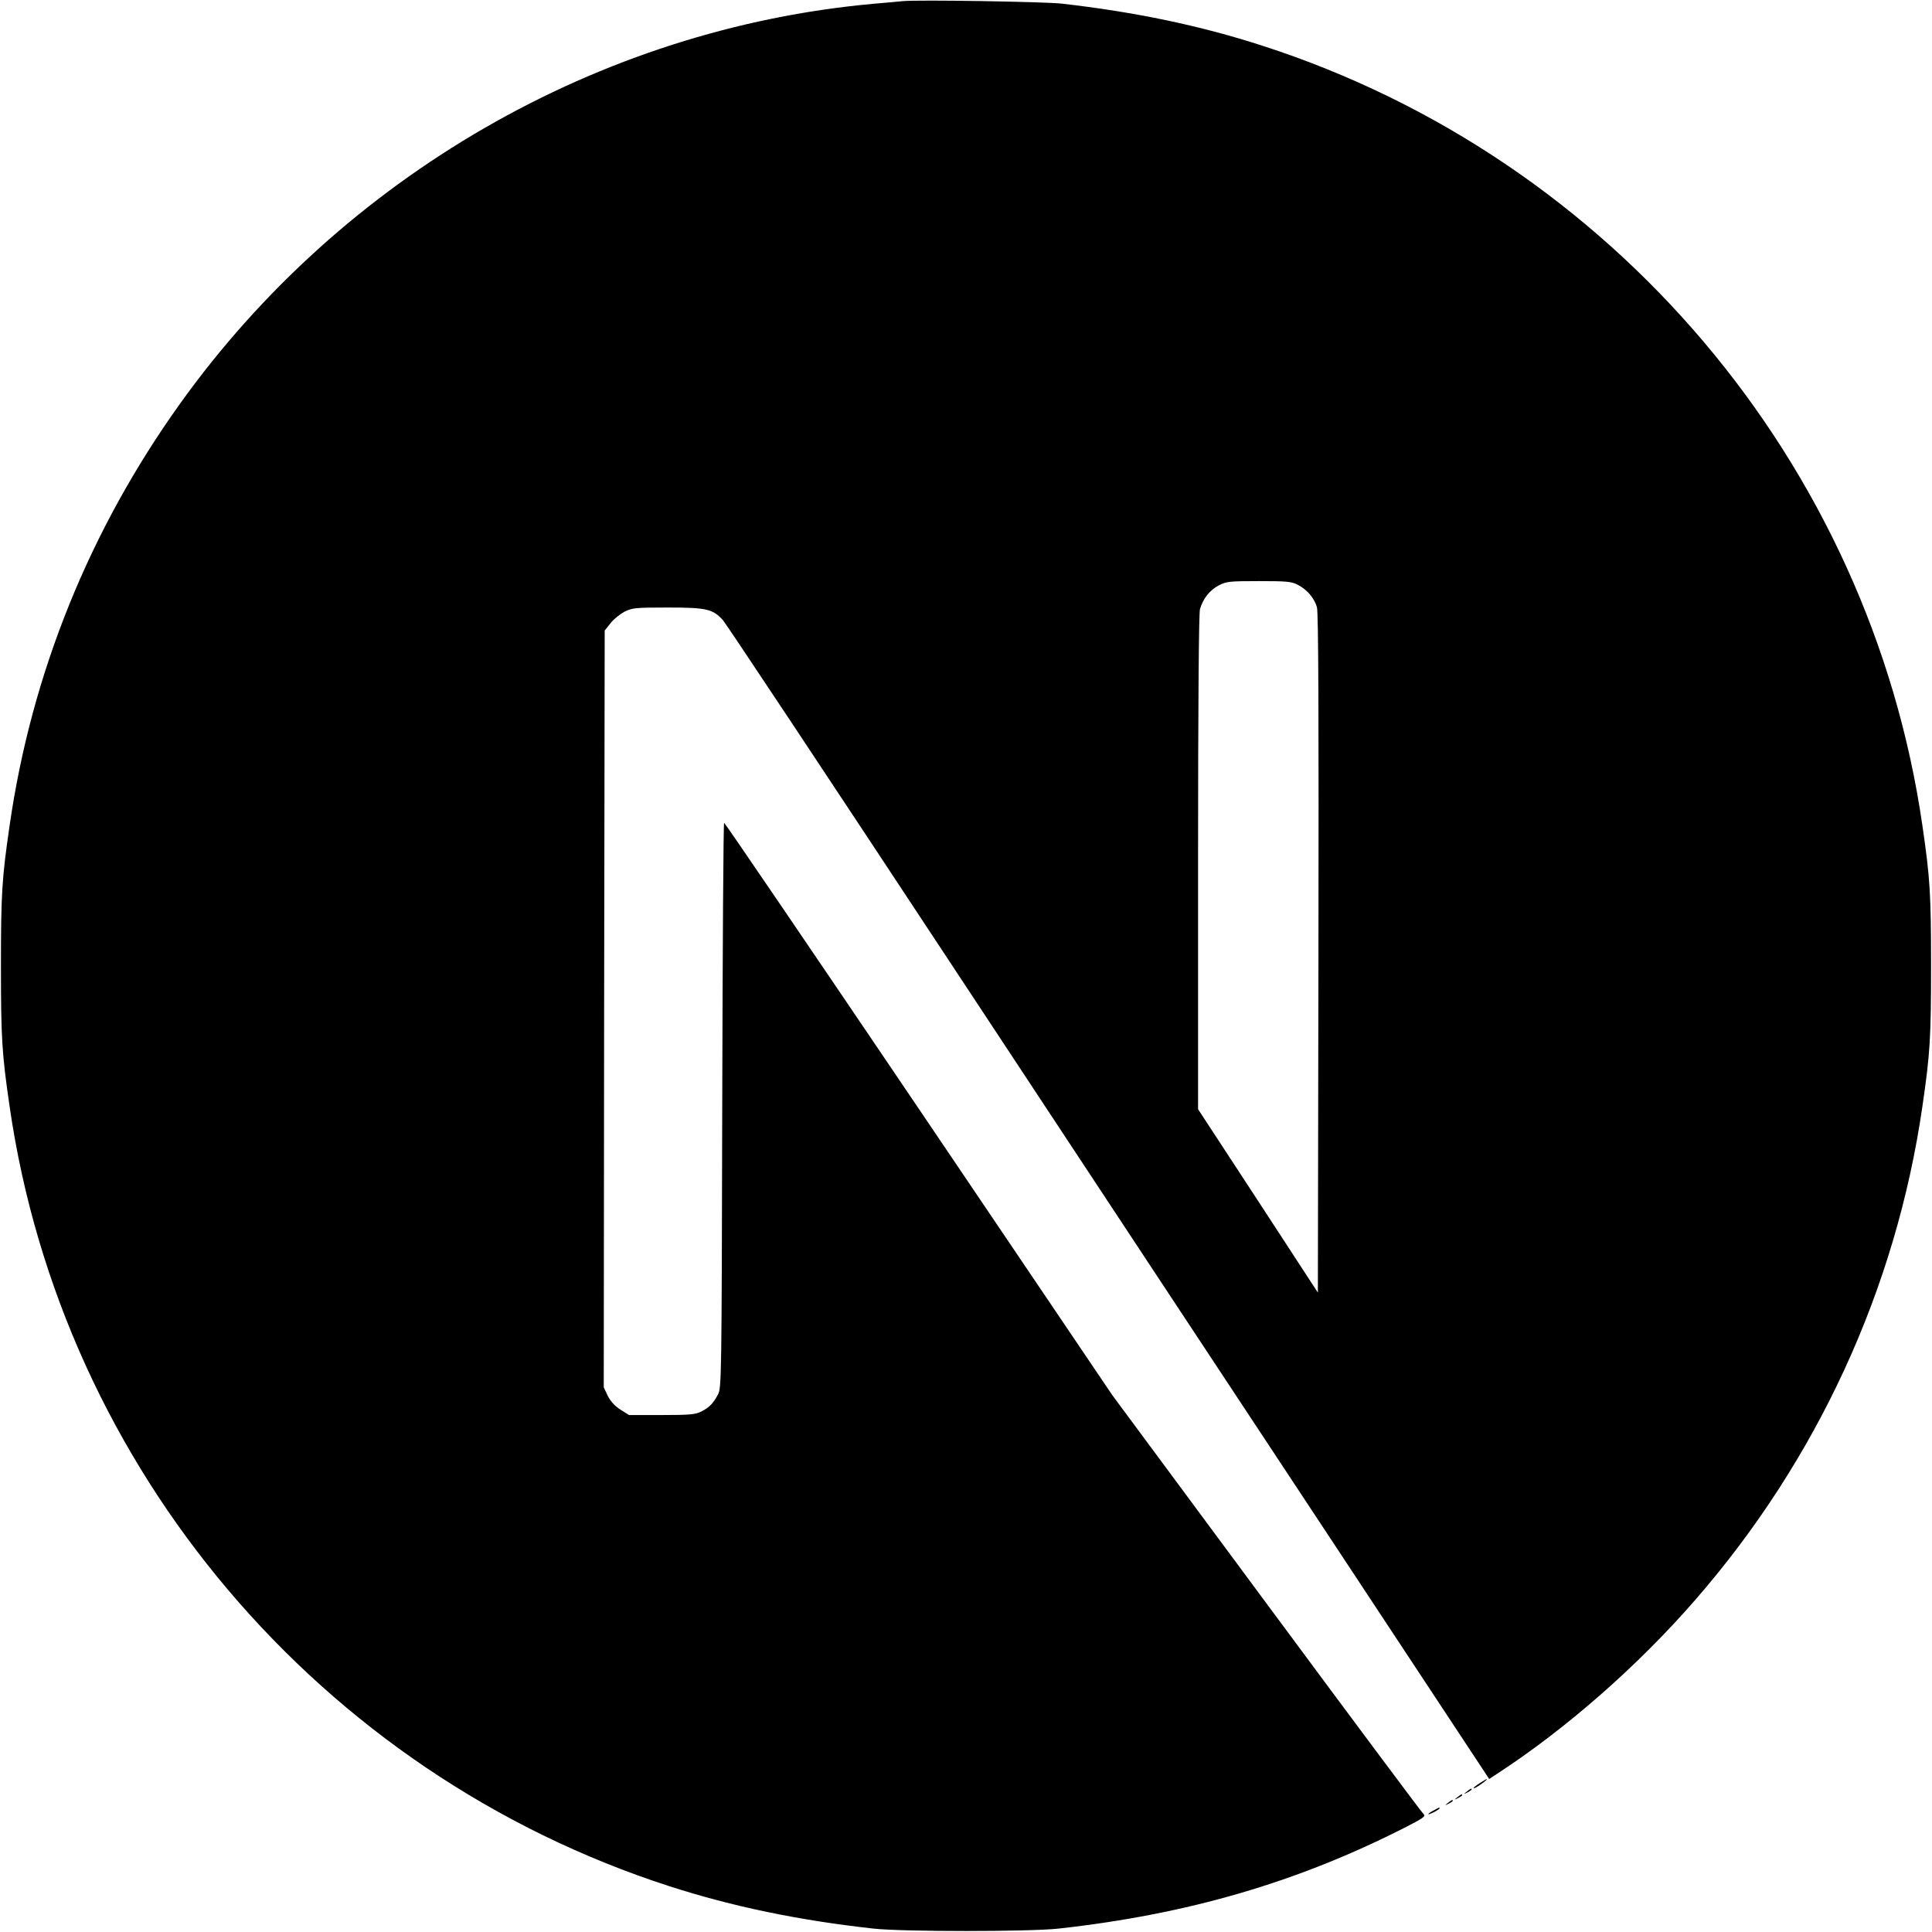
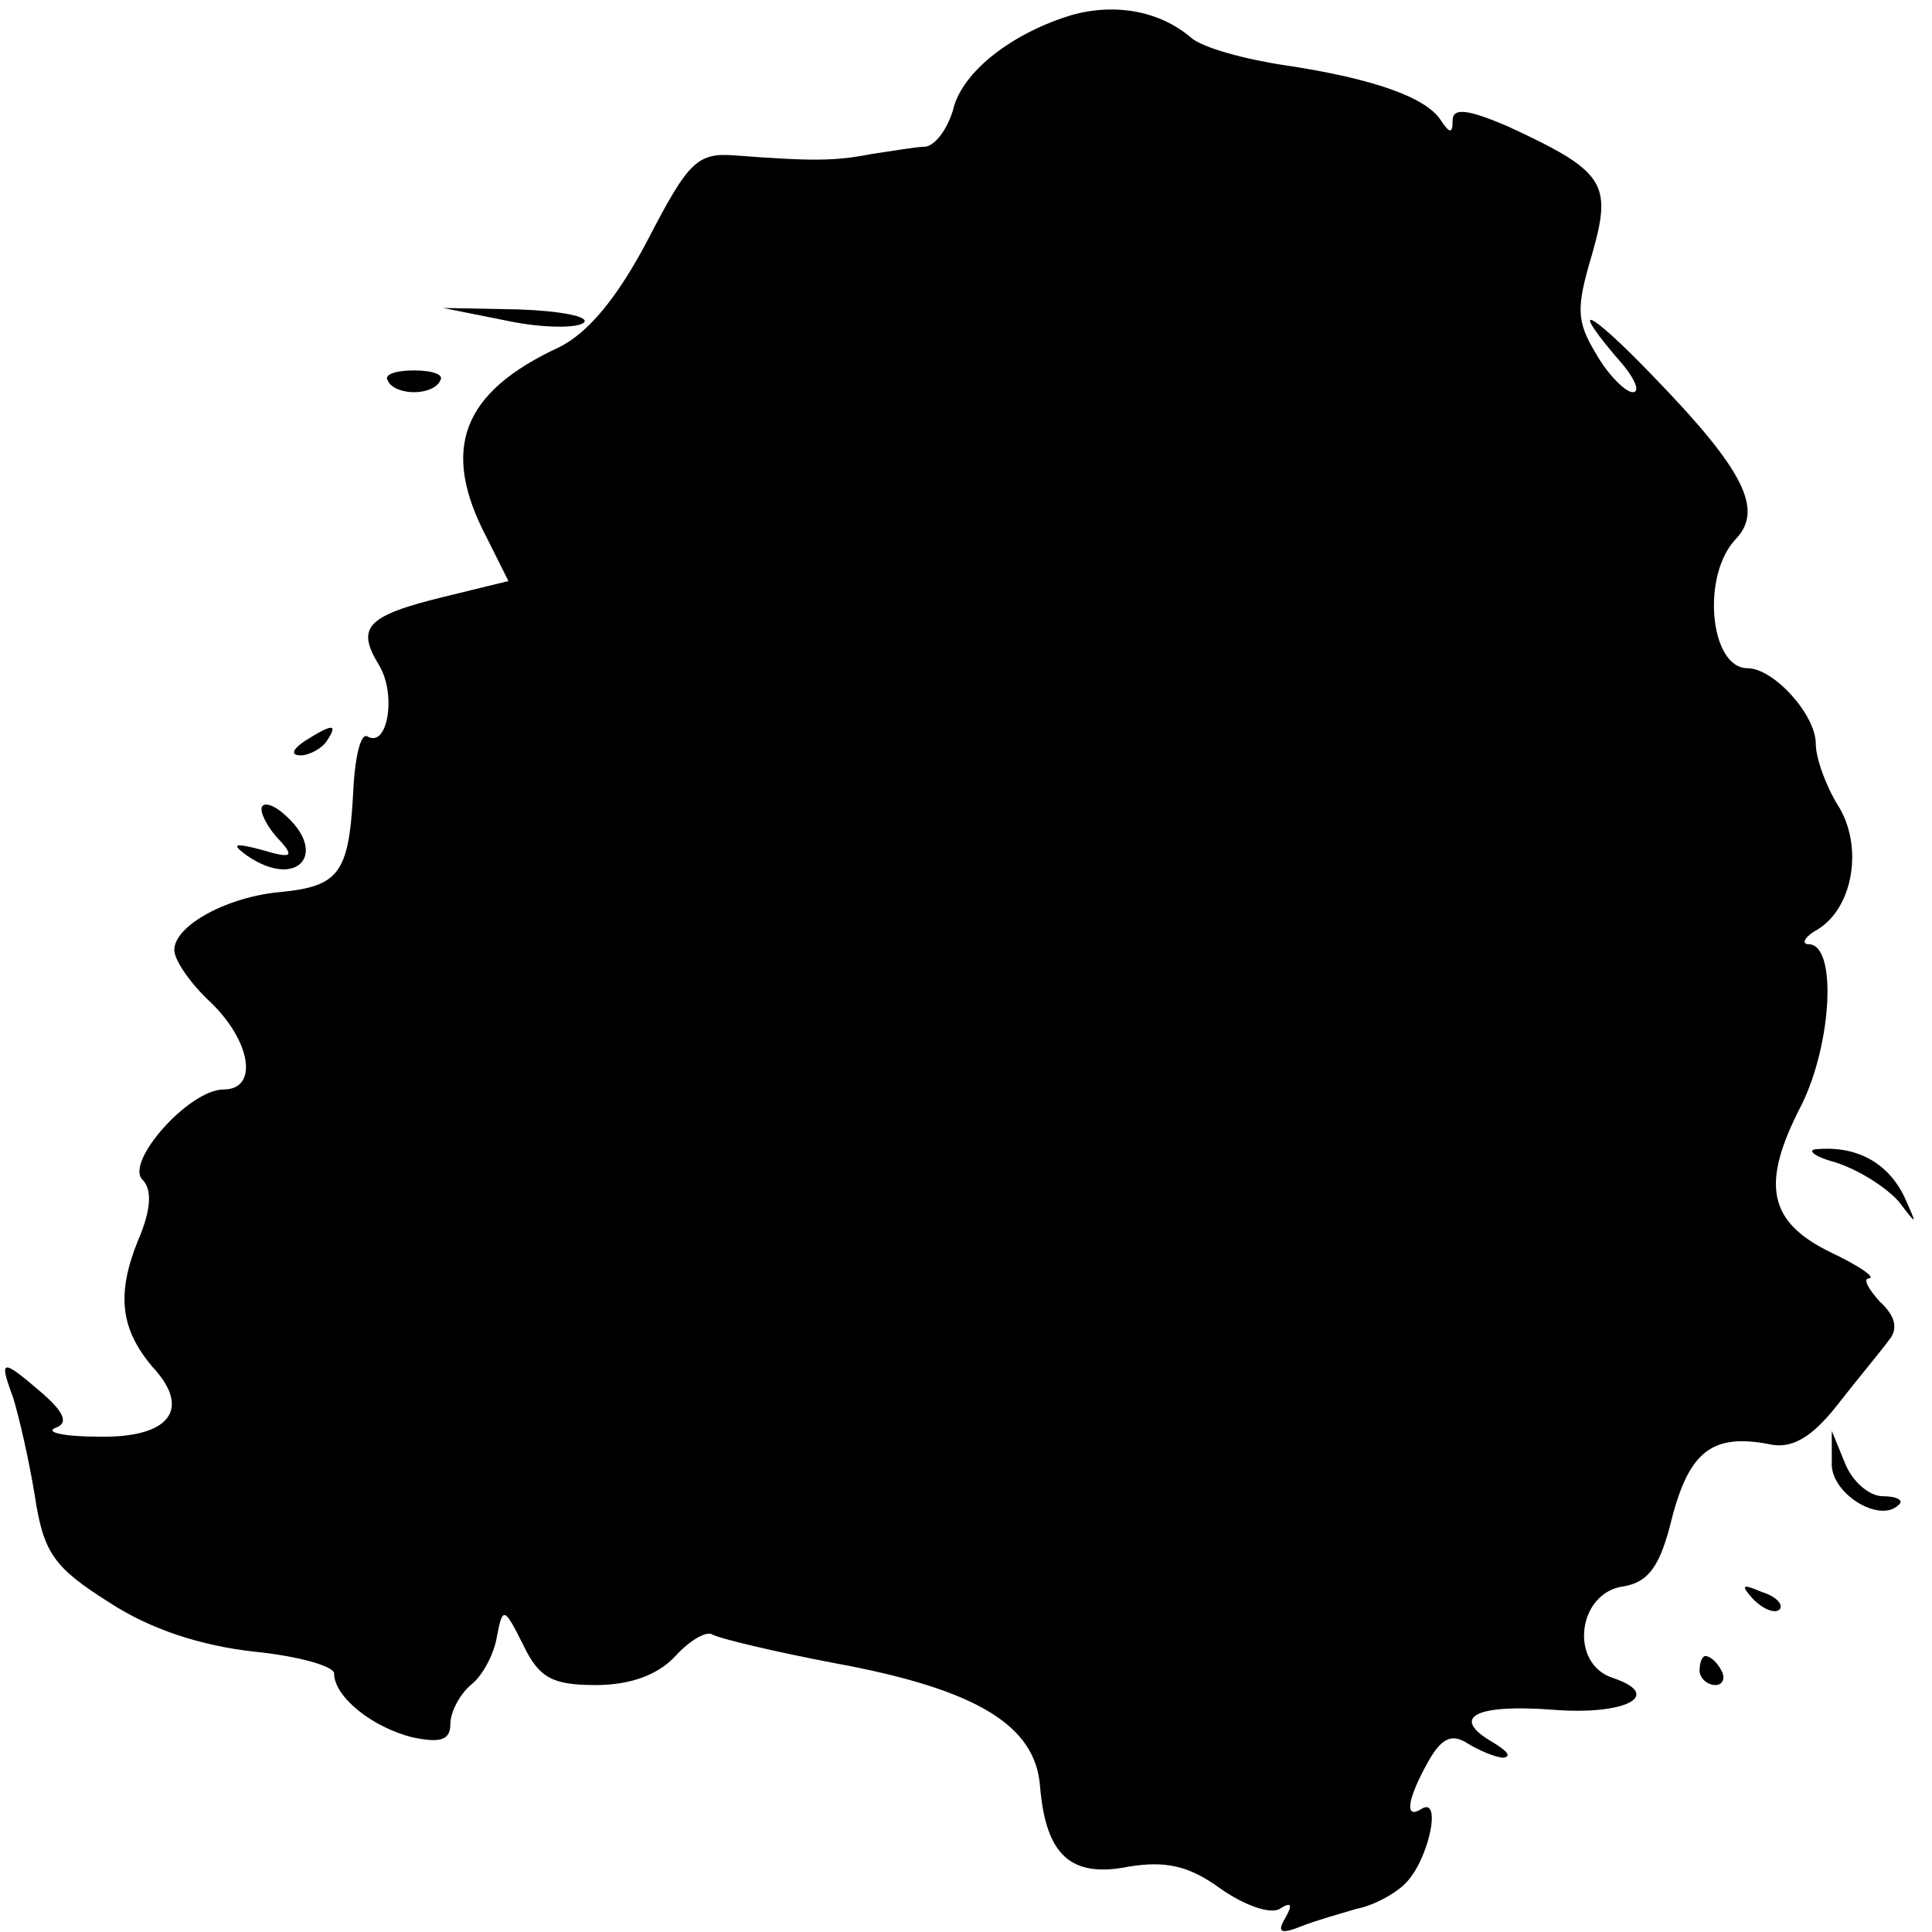
- <svg xmlns="http://www.w3.org/2000/svg" version="1.0" width="1024pt" height="1024pt" viewBox="0 0 1024 1024" preserveAspectRatio="xMidYMid meet">
-   <g transform="translate(0,1024) scale(0.1,-0.1)" fill="#000000" stroke="none">
-     <path d="M4785 10234 c-22 -2 -92 -9 -155 -14 -1453 -131 -2814 -915 -3676 -2120 -480 -670 -787 -1430 -903 -2235 -41 -281 -46 -364 -46 -745 0 -381 5 -464 46 -745 278 -1921 1645 -3535 3499 -4133 332 -107 682 -180 1080 -224 155 -17 825 -17 980 0 687 76 1269 246 1843 539 88 45 105 57 93 67 -8 6 -383 509 -833 1117 l-818 1105 -1025 1517 c-564 834 -1028 1516 -1032 1516 -4 1 -8 -673 -10 -1496 -3 -1441 -4 -1499 -22 -1533 -26 -49 -46 -69 -88 -91 -32 -16 -60 -19 -211 -19 l-173 0 -46 29 c-30 19 -52 44 -67 73 l-21 45 2 2005 3 2006 31 39 c16 21 50 48 74 61 41 20 57 22 230 22 204 0 238 -8 291 -66 15 -16 570 -852 1234 -1859 664 -1007 1572 -2382 2018 -3057 l810 -1227 41 27 c363 236 747 572 1051 922 647 743 1064 1649 1204 2615 41 281 46 364 46 745 0 381 -5 464 -46 745 -278 1921 -1645 3535 -3499 4133 -327 106 -675 179 -1065 223 -96 10 -757 21 -840 13z m2094 -3094 c48 -24 87 -70 101 -118 8 -26 10 -582 8 -1835 l-3 -1798 -317 486 -318 486 0 1307 c0 845 4 1320 10 1343 16 56 51 100 99 126 41 21 56 23 213 23 148 0 174 -2 207 -20z" />
-     <path d="M7843 789 c-35 -22 -46 -37 -15 -20 22 13 58 40 52 41 -3 0 -20 -10 -37 -21z" />
-     <path d="M7774 744 c-18 -14 -18 -15 4 -4 12 6 22 13 22 15 0 8 -5 6 -26 -11z" />
-     <path d="M7724 714 c-18 -14 -18 -15 4 -4 12 6 22 13 22 15 0 8 -5 6 -26 -11z" />
-     <path d="M7674 684 c-18 -14 -18 -15 4 -4 12 6 22 13 22 15 0 8 -5 6 -26 -11z" />
-     <path d="M7598 644 c-38 -20 -36 -28 2 -9 17 9 30 18 30 20 0 7 -1 6 -32 -11z" />
+ <svg xmlns="http://www.w3.org/2000/svg" version="1.0" width="133pt" height="133pt" viewBox="0 0 133 133" preserveAspectRatio="xMidYMid meet">
+   <g transform="translate(0,133) scale(0.1,-0.1)" fill="#000000" stroke="none">
+     <path d="M739 1320 c-41 -12 -77 -39 -83 -66 -4 -13 -12 -24 -19 -25 -6 0 -23 -3 -37 -5 -25 -5 -41 -5 -94 -1 -26 2 -32 -4 -60 -58 -21 -40 -41 -64 -61 -74 -67 -31 -82 -70 -50 -131 l15 -30 -45 -11 c-53 -13 -60 -21 -44 -47 12 -20 6 -57 -8 -49 -5 3 -9 -16 -10 -41 -3 -53 -10 -62 -49 -66 -37 -3 -74 -23 -74 -40 0 -7 11 -23 25 -36 28 -27 33 -60 9 -60 -24 0 -68 -50 -56 -62 7 -7 6 -21 -3 -42 -15 -37 -12 -61 10 -87 27 -29 12 -49 -37 -48 -24 0 -37 3 -30 6 9 3 7 10 -9 24 -28 24 -30 24 -20 -3 4 -13 11 -43 15 -68 6 -39 13 -49 51 -73 29 -19 64 -30 100 -34 30 -3 55 -10 55 -15 0 -16 26 -37 54 -44 19 -4 26 -2 26 9 0 8 6 20 14 27 8 6 16 21 18 33 4 21 5 21 18 -5 11 -23 20 -28 50 -28 24 0 43 7 55 20 10 11 21 17 25 15 5 -3 43 -12 85 -20 98 -18 138 -43 141 -85 4 -47 21 -63 61 -55 25 4 41 1 63 -15 17 -12 35 -18 41 -14 8 5 9 3 4 -6 -6 -10 -4 -12 11 -6 10 4 28 9 38 12 11 2 26 10 33 17 16 15 26 60 12 52 -12 -8 -11 5 4 32 9 16 16 20 27 13 8 -5 20 -10 25 -10 6 1 2 5 -8 11 -29 17 -11 26 42 22 50 -4 77 10 41 22 -30 10 -24 59 8 63 17 3 25 14 33 47 12 46 28 58 66 51 16 -4 30 4 48 27 14 18 30 37 35 44 7 8 5 17 -6 27 -8 9 -12 16 -7 16 4 1 -8 9 -27 18 -43 21 -48 47 -20 101 21 42 25 111 5 111 -5 0 -3 5 6 10 25 15 32 58 14 86 -8 13 -15 32 -15 42 0 20 -29 52 -47 52 -26 0 -32 64 -8 89 19 20 6 47 -56 111 -47 49 -61 54 -21 8 8 -10 11 -18 6 -18 -5 0 -17 12 -25 26 -14 23 -14 32 -3 69 14 49 9 57 -58 88 -28 12 -38 13 -38 4 0 -9 -2 -9 -8 0 -10 16 -47 29 -107 38 -27 4 -57 12 -65 19 -21 18 -51 24 -81 16z" />
+     <path d="M350 1109 c24 -5 48 -5 52 -1 4 4 -16 8 -45 9 l-52 1 45 -9z" />
+     <path d="M267 1068 c2 -5 10 -8 18 -8 8 0 16 3 18 8 3 4 -5 7 -18 7 -13 0 -21 -3 -18 -7z" />
+     <path d="M210 820 c-9 -6 -10 -10 -3 -10 6 0 15 5 18 10 8 12 4 12 -15 0z" />
+     <path d="M180 773 c0 -5 6 -15 13 -22 10 -11 7 -12 -13 -6 -19 5 -21 4 -10 -4 35 -24 57 2 25 29 -8 7 -15 8 -15 3z" />
+     <path d="M1263 530 c16 -5 35 -17 44 -27 13 -17 13 -17 4 3 -11 23 -32 35 -59 33 -9 0 -4 -5 11 -9z" />
+     <path d="M1261 323 c-1 -21 33 -42 46 -29 4 3 -1 6 -11 6 -9 0 -21 10 -26 23 l-9 22 0 -22z" />
+     <path d="M1207 229 c7 -7 15 -10 18 -7 3 3 -2 9 -12 12 -14 6 -15 5 -6 -5z" />
+     <path d="M1170 180 c0 -5 5 -10 11 -10 5 0 7 5 4 10 -3 6 -8 10 -11 10 -2 0 -4 -4 -4 -10z" />
  </g>
</svg>
